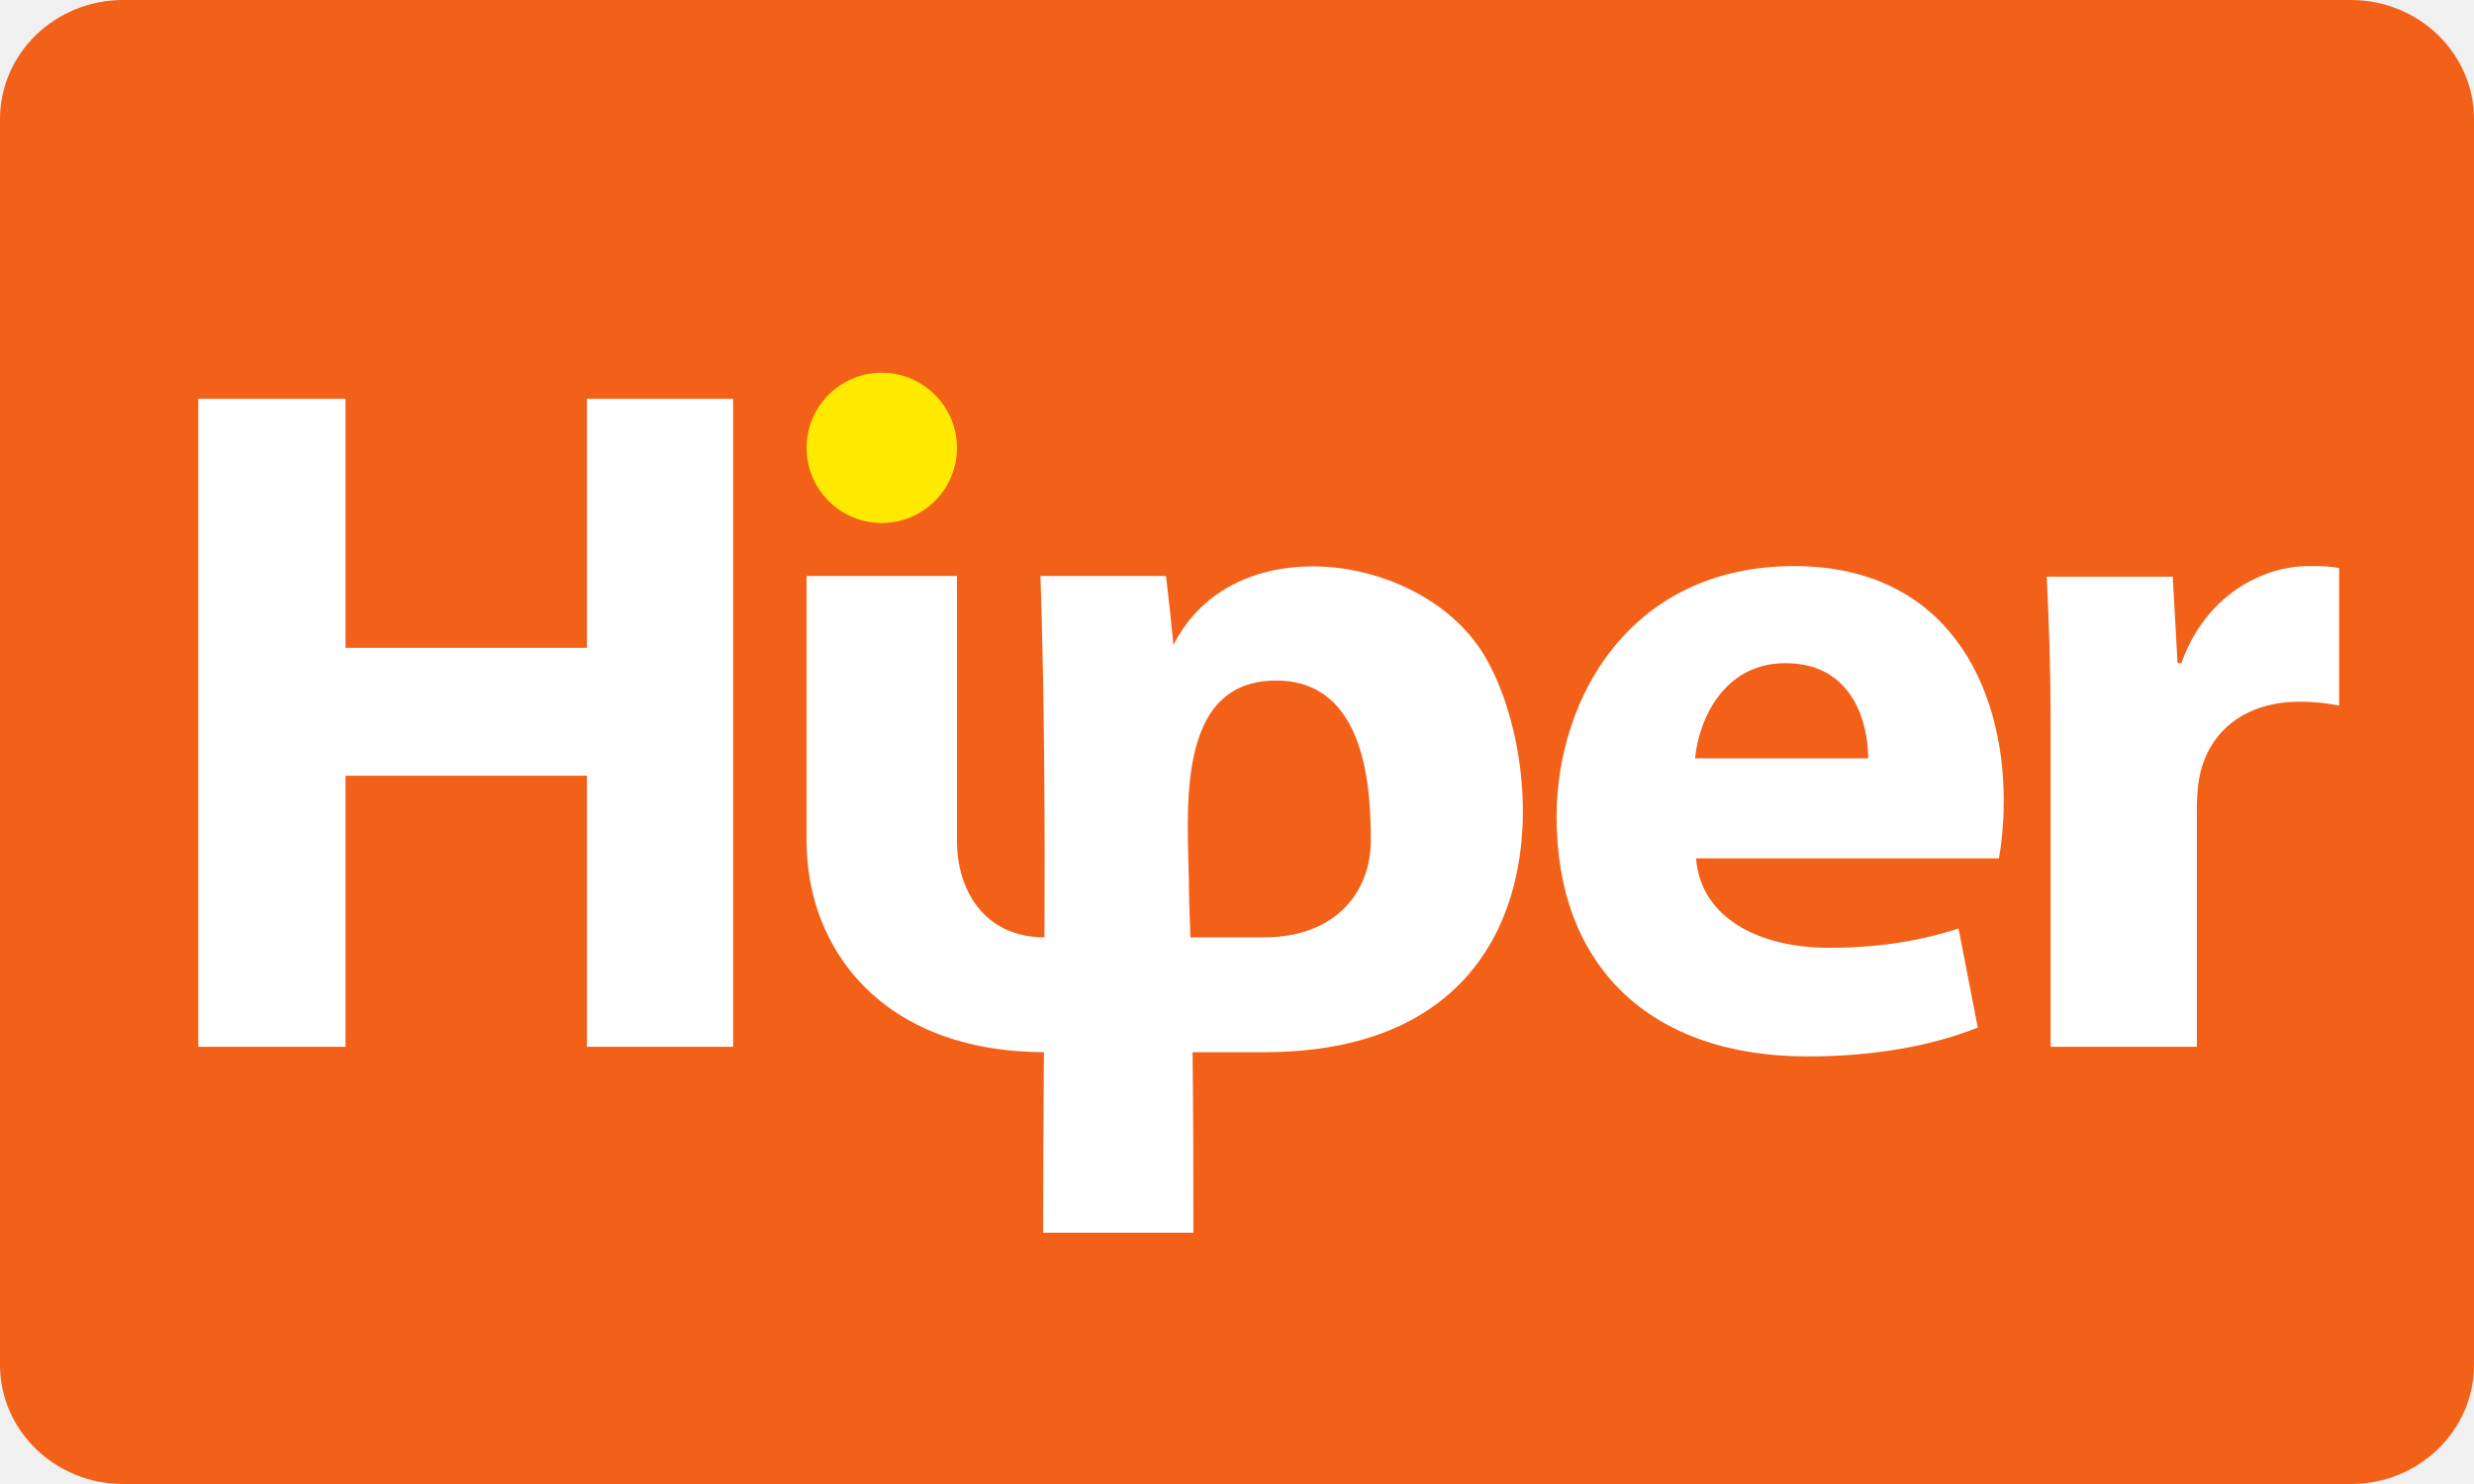
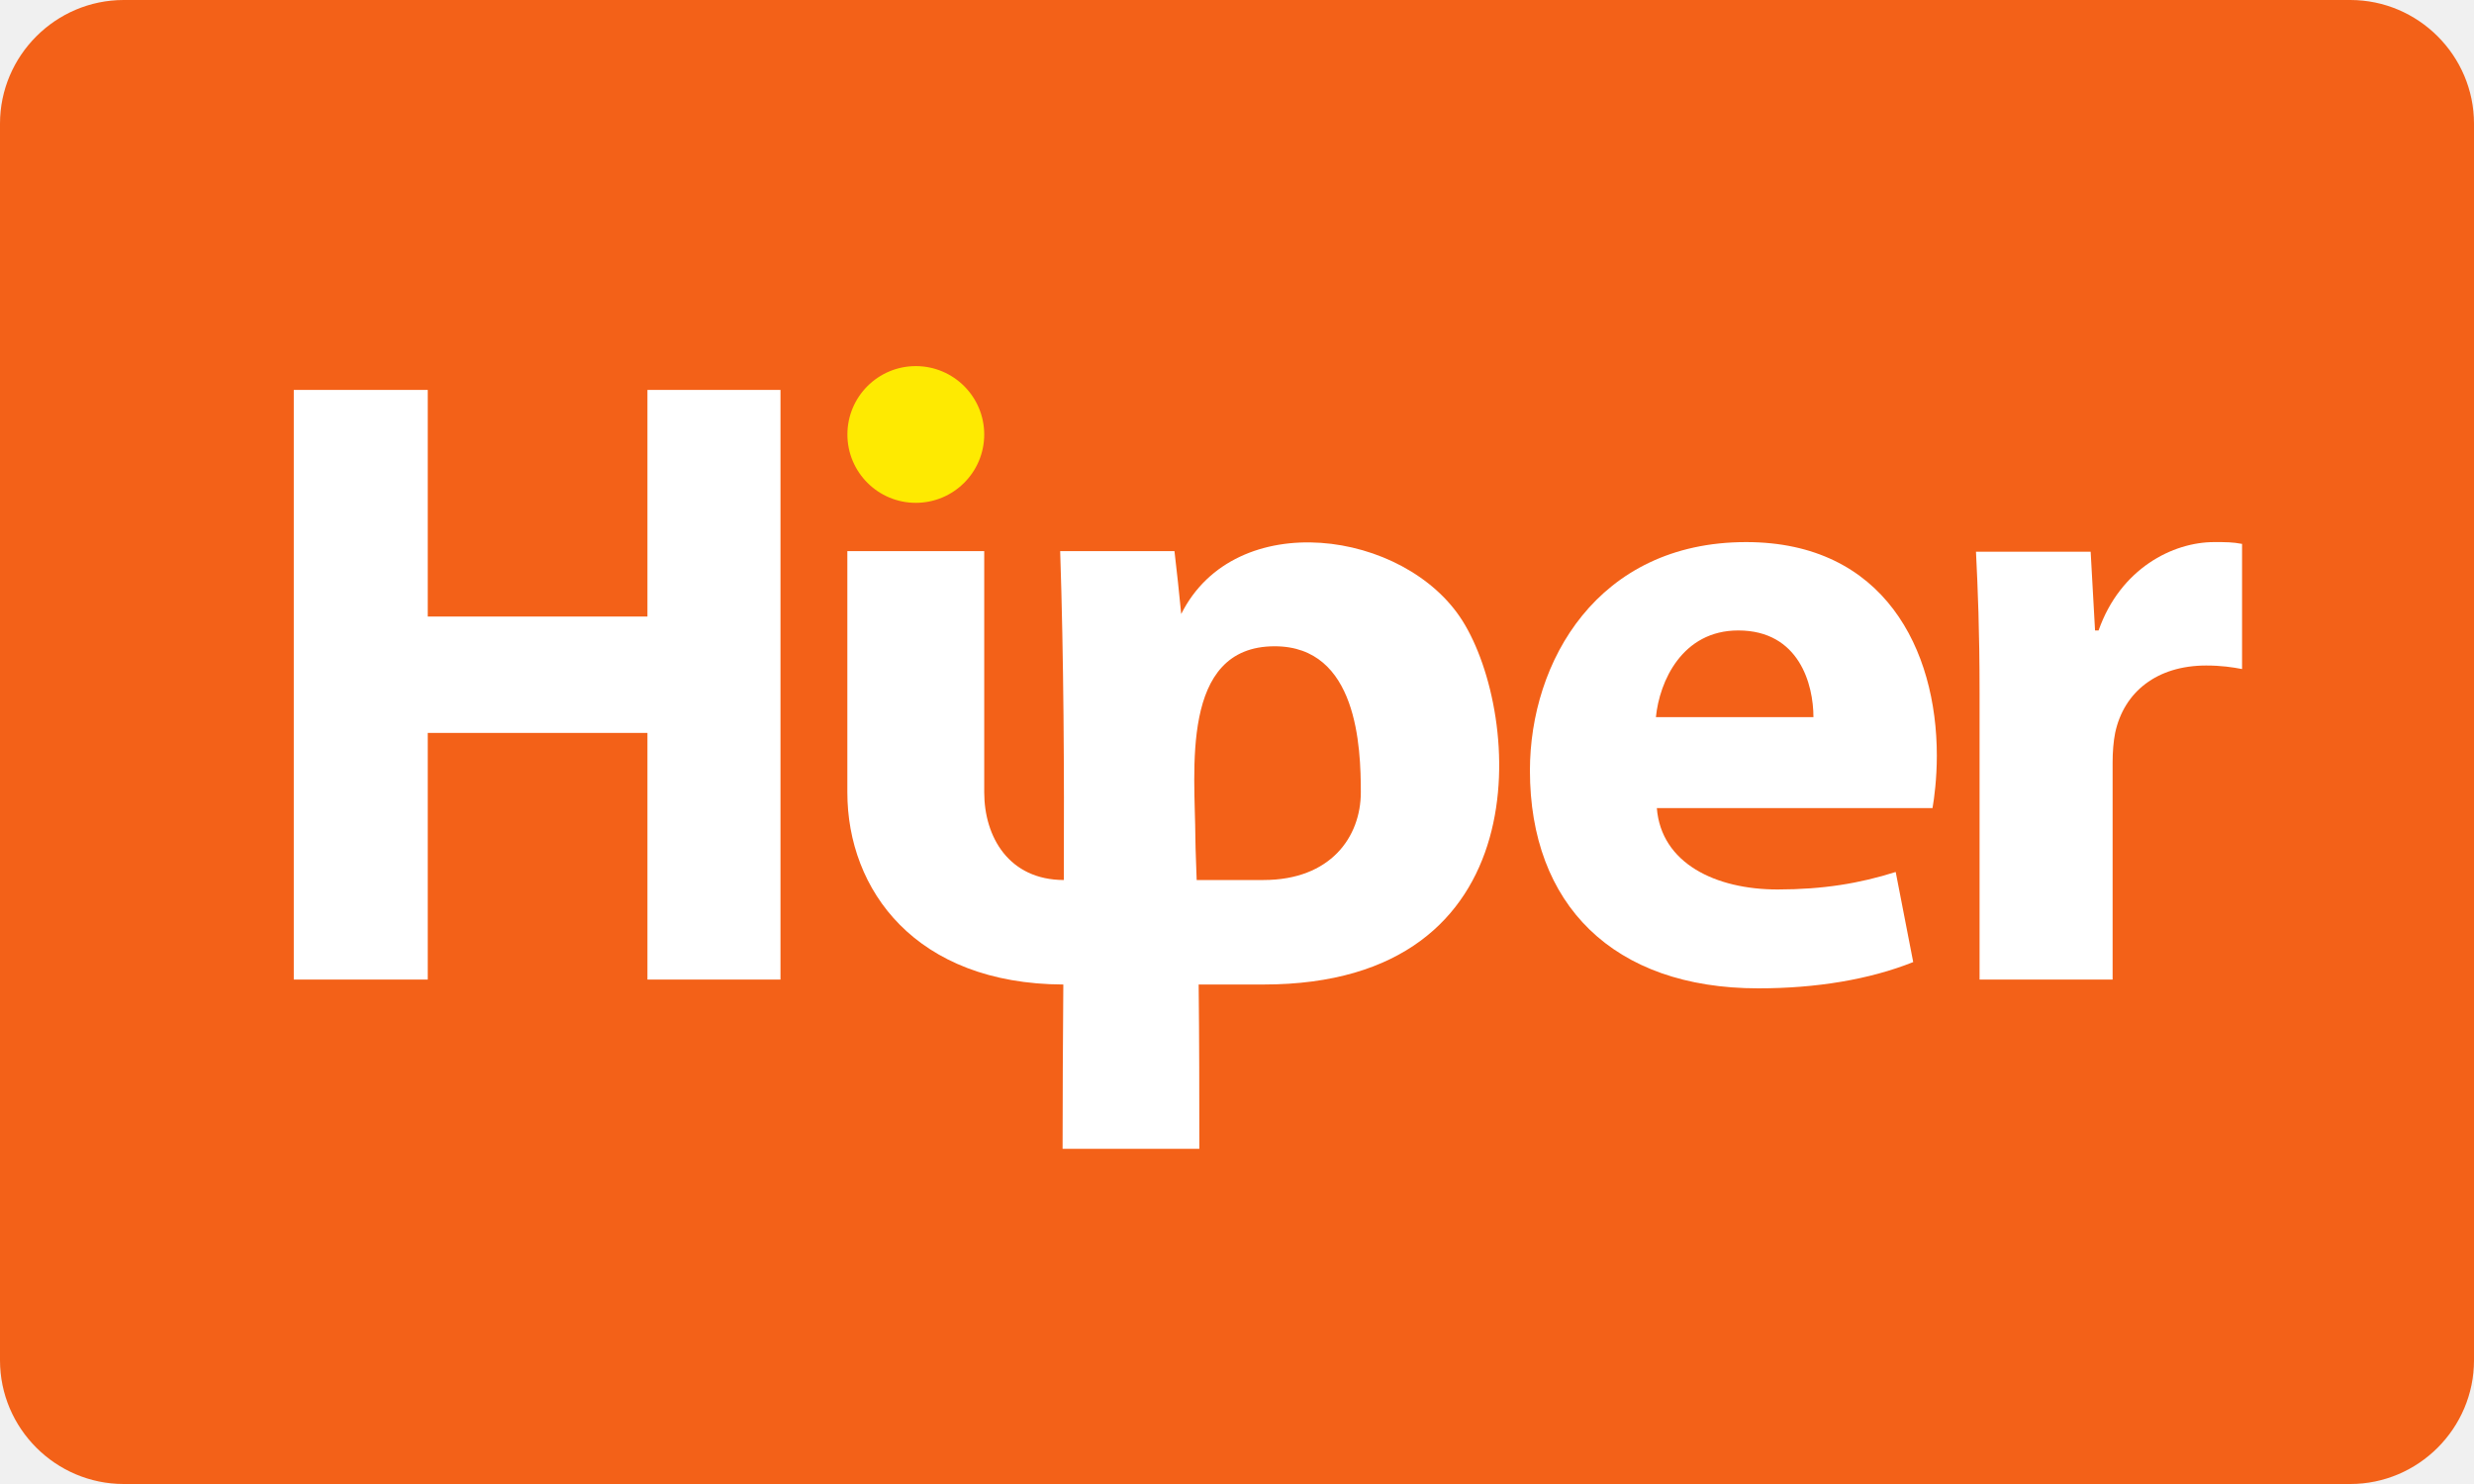
- <svg xmlns="http://www.w3.org/2000/svg" width="40" height="24" viewBox="0 0 40 24" preserveAspectRatio="xMinYMin meet">
-   <path d="M0 1.927C0 .863.892 0 1.992 0h36.016C39.108 0 40 .863 40 1.927v20.146C40 23.137 39.108 24 38.008 24H1.992C.892 24 0 23.137 0 22.073V1.927z" style="fill: rgb(243, 97, 24);" />
-   <path id="path16" style="fill: rgb(255, 255, 255); fill-opacity: 1; fill-rule: nonzero; stroke: none;" d="M 3.206 6.45 L 3.206 16.929 L 5.586 16.929 L 5.586 12.545 L 9.489 12.545 L 9.489 16.929 L 11.853 16.929 L 11.853 6.45 L 9.489 6.45 L 9.489 10.477 L 5.586 10.477 L 5.586 6.45 L 3.206 6.45" />
-   <path id="path18" style="fill: rgb(255, 255, 255); fill-opacity: 1; fill-rule: nonzero; stroke: none;" d="M 32.319 13.882 C 32.351 13.71 32.397 13.353 32.397 12.949 C 32.397 11.068 31.464 9.155 29.008 9.155 C 26.364 9.155 25.167 11.285 25.167 13.213 C 25.167 15.592 26.644 17.085 29.225 17.085 C 30.251 17.085 31.2 16.929 31.977 16.618 L 31.666 15.017 C 31.029 15.219 30.376 15.328 29.567 15.328 C 28.463 15.328 27.499 14.861 27.422 13.882 Z M 27.406 12.265 C 27.468 11.628 27.873 10.725 28.868 10.725 C 29.956 10.725 30.205 11.689 30.205 12.265 L 27.406 12.265" />
-   <path id="path20" style="fill: rgb(255, 255, 255); fill-opacity: 1; fill-rule: nonzero; stroke: none;" d="M 33.155 16.929 L 35.519 16.929 L 35.519 13.073 C 35.519 12.887 35.533 12.7 35.565 12.545 C 35.72 11.814 36.31 11.348 37.182 11.348 C 37.446 11.348 37.648 11.378 37.819 11.41 L 37.819 9.186 C 37.648 9.155 37.539 9.155 37.321 9.155 C 36.591 9.155 35.658 9.621 35.269 10.725 L 35.207 10.725 L 35.129 9.326 L 33.092 9.326 C 33.123 9.979 33.155 10.709 33.155 11.829 L 33.155 16.929" />
-   <path id="path22" style="fill: rgb(254, 234, 1); fill-opacity: 1; fill-rule: evenodd; stroke: none;" d="M 14.256 6.028 C 14.927 6.028 15.472 6.572 15.472 7.243 C 15.472 7.914 14.927 8.458 14.256 8.458 C 13.585 8.458 13.041 7.914 13.041 7.243 C 13.041 6.572 13.585 6.028 14.256 6.028" />
-   <path id="path24" style="fill: rgb(255, 255, 255); fill-opacity: 1; fill-rule: evenodd; stroke: none;" d="M 19.247 15.159 L 20.433 15.159 C 21.624 15.159 22.163 14.395 22.163 13.6 C 22.163 12.805 22.106 11.006 20.633 11.006 C 18.943 11.006 19.218 13.238 19.224 14.408 C 19.226 14.658 19.24 14.908 19.247 15.159 Z M 13.041 9.315 L 15.472 9.315 L 15.472 13.6 C 15.472 14.395 15.912 15.157 16.887 15.159 C 16.894 13.229 16.886 11.243 16.822 9.315 L 18.852 9.315 C 18.896 9.687 18.936 10.059 18.973 10.432 C 19.932 8.514 22.954 8.937 23.971 10.555 C 25.022 12.228 25.379 17.017 20.433 17.017 L 19.282 17.017 C 19.293 17.988 19.295 18.963 19.295 19.936 L 16.865 19.936 C 16.865 19.001 16.871 18.022 16.878 17.016 C 14.252 17.007 13.041 15.339 13.041 13.6 L 13.041 9.315" />
+ <svg xmlns="http://www.w3.org/2000/svg" width="40px" height="24px" viewBox="0 0 40 24" version="1.1">
+   <defs />
+   <g id="hiper" stroke="none" stroke-width="1" fill="none" fill-rule="evenodd">
+     <g>
+       <path d="M38,24 L2,24 C0.9,24 0,23.1 0,22 L0,2 C0,0.9 0.9,0 2,0 L38,0 C39.1,0 40,0.9 40,2 L40,22 C40,23.1 39.1,24 38,24" id="Fill-1" fill="#F36118" />
+       <polygon id="Fill-3" fill="#FFFFFF" points="4.75 6.306 4.75 15.842 6.916 15.842 6.916 11.853 10.468 11.853 10.468 15.842 12.619 15.842 12.619 6.306 10.468 6.306 10.468 9.971 6.916 9.971 6.916 6.306" />
+       <path d="M26.773,11.598 C26.83,11.018 27.198,10.196 28.104,10.196 C29.093,10.196 29.32,11.074 29.32,11.598 L26.773,11.598 Z M31.245,13.069 C31.273,12.913 31.315,12.588 31.315,12.22 C31.315,10.509 30.466,8.767 28.231,8.767 C25.825,8.767 24.736,10.706 24.736,12.461 C24.736,14.626 26.08,15.984 28.428,15.984 C29.362,15.984 30.226,15.842 30.933,15.559 L30.65,14.102 C30.07,14.286 29.476,14.385 28.74,14.385 C27.735,14.385 26.858,13.96 26.788,13.069 L31.245,13.069 Z" id="Fill-5" fill="#FFFFFF" />
+       <path d="M32.006,15.842 L34.157,15.842 L34.157,12.333 C34.157,12.164 34.17,11.993 34.198,11.853 C34.34,11.187 34.877,10.763 35.67,10.763 C35.91,10.763 36.095,10.79 36.25,10.82 L36.25,8.796 C36.095,8.767 35.995,8.767 35.797,8.767 C35.133,8.767 34.283,9.192 33.93,10.196 L33.873,10.196 L33.802,8.923 L31.948,8.923 C31.977,9.517 32.006,10.182 32.006,11.201 L32.006,15.842" id="Fill-7" fill="#FFFFFF" />
+       <path d="M14.807,5.921 C15.417,5.921 15.913,6.416 15.913,7.027 C15.913,7.637 15.417,8.132 14.807,8.132 C14.196,8.132 13.701,7.637 13.701,7.027 C13.701,6.416 14.196,5.921 14.807,5.921" id="Fill-9" fill="#FEEA01" />
+       <path d="M13.7,8.913 L15.913,8.913 L15.913,12.813 C15.913,13.537 16.313,14.23 17.2,14.232 C17.207,12.475 17.199,10.668 17.141,8.913 L18.989,8.913 C19.029,9.252 19.065,9.59 19.098,9.93 C19.971,8.184 22.721,8.569 23.647,10.042 C24.603,11.564 24.929,15.922 20.428,15.922 L19.38,15.922 C19.39,16.806 19.391,17.693 19.391,18.579 L17.18,18.579 C17.18,17.728 17.185,16.837 17.192,15.922 C14.803,15.913 13.7,14.395 13.7,12.813 L13.7,8.913 M19.348,14.232 L20.428,14.232 C21.512,14.232 22.002,13.537 22.002,12.813 C22.002,12.089 21.95,10.452 20.609,10.452 C19.071,10.452 19.322,12.483 19.327,13.548 C19.329,13.776 19.342,14.003 19.348,14.232" id="Fill-11" fill="#FFFFFF" />
+     </g>
+   </g>
</svg>
